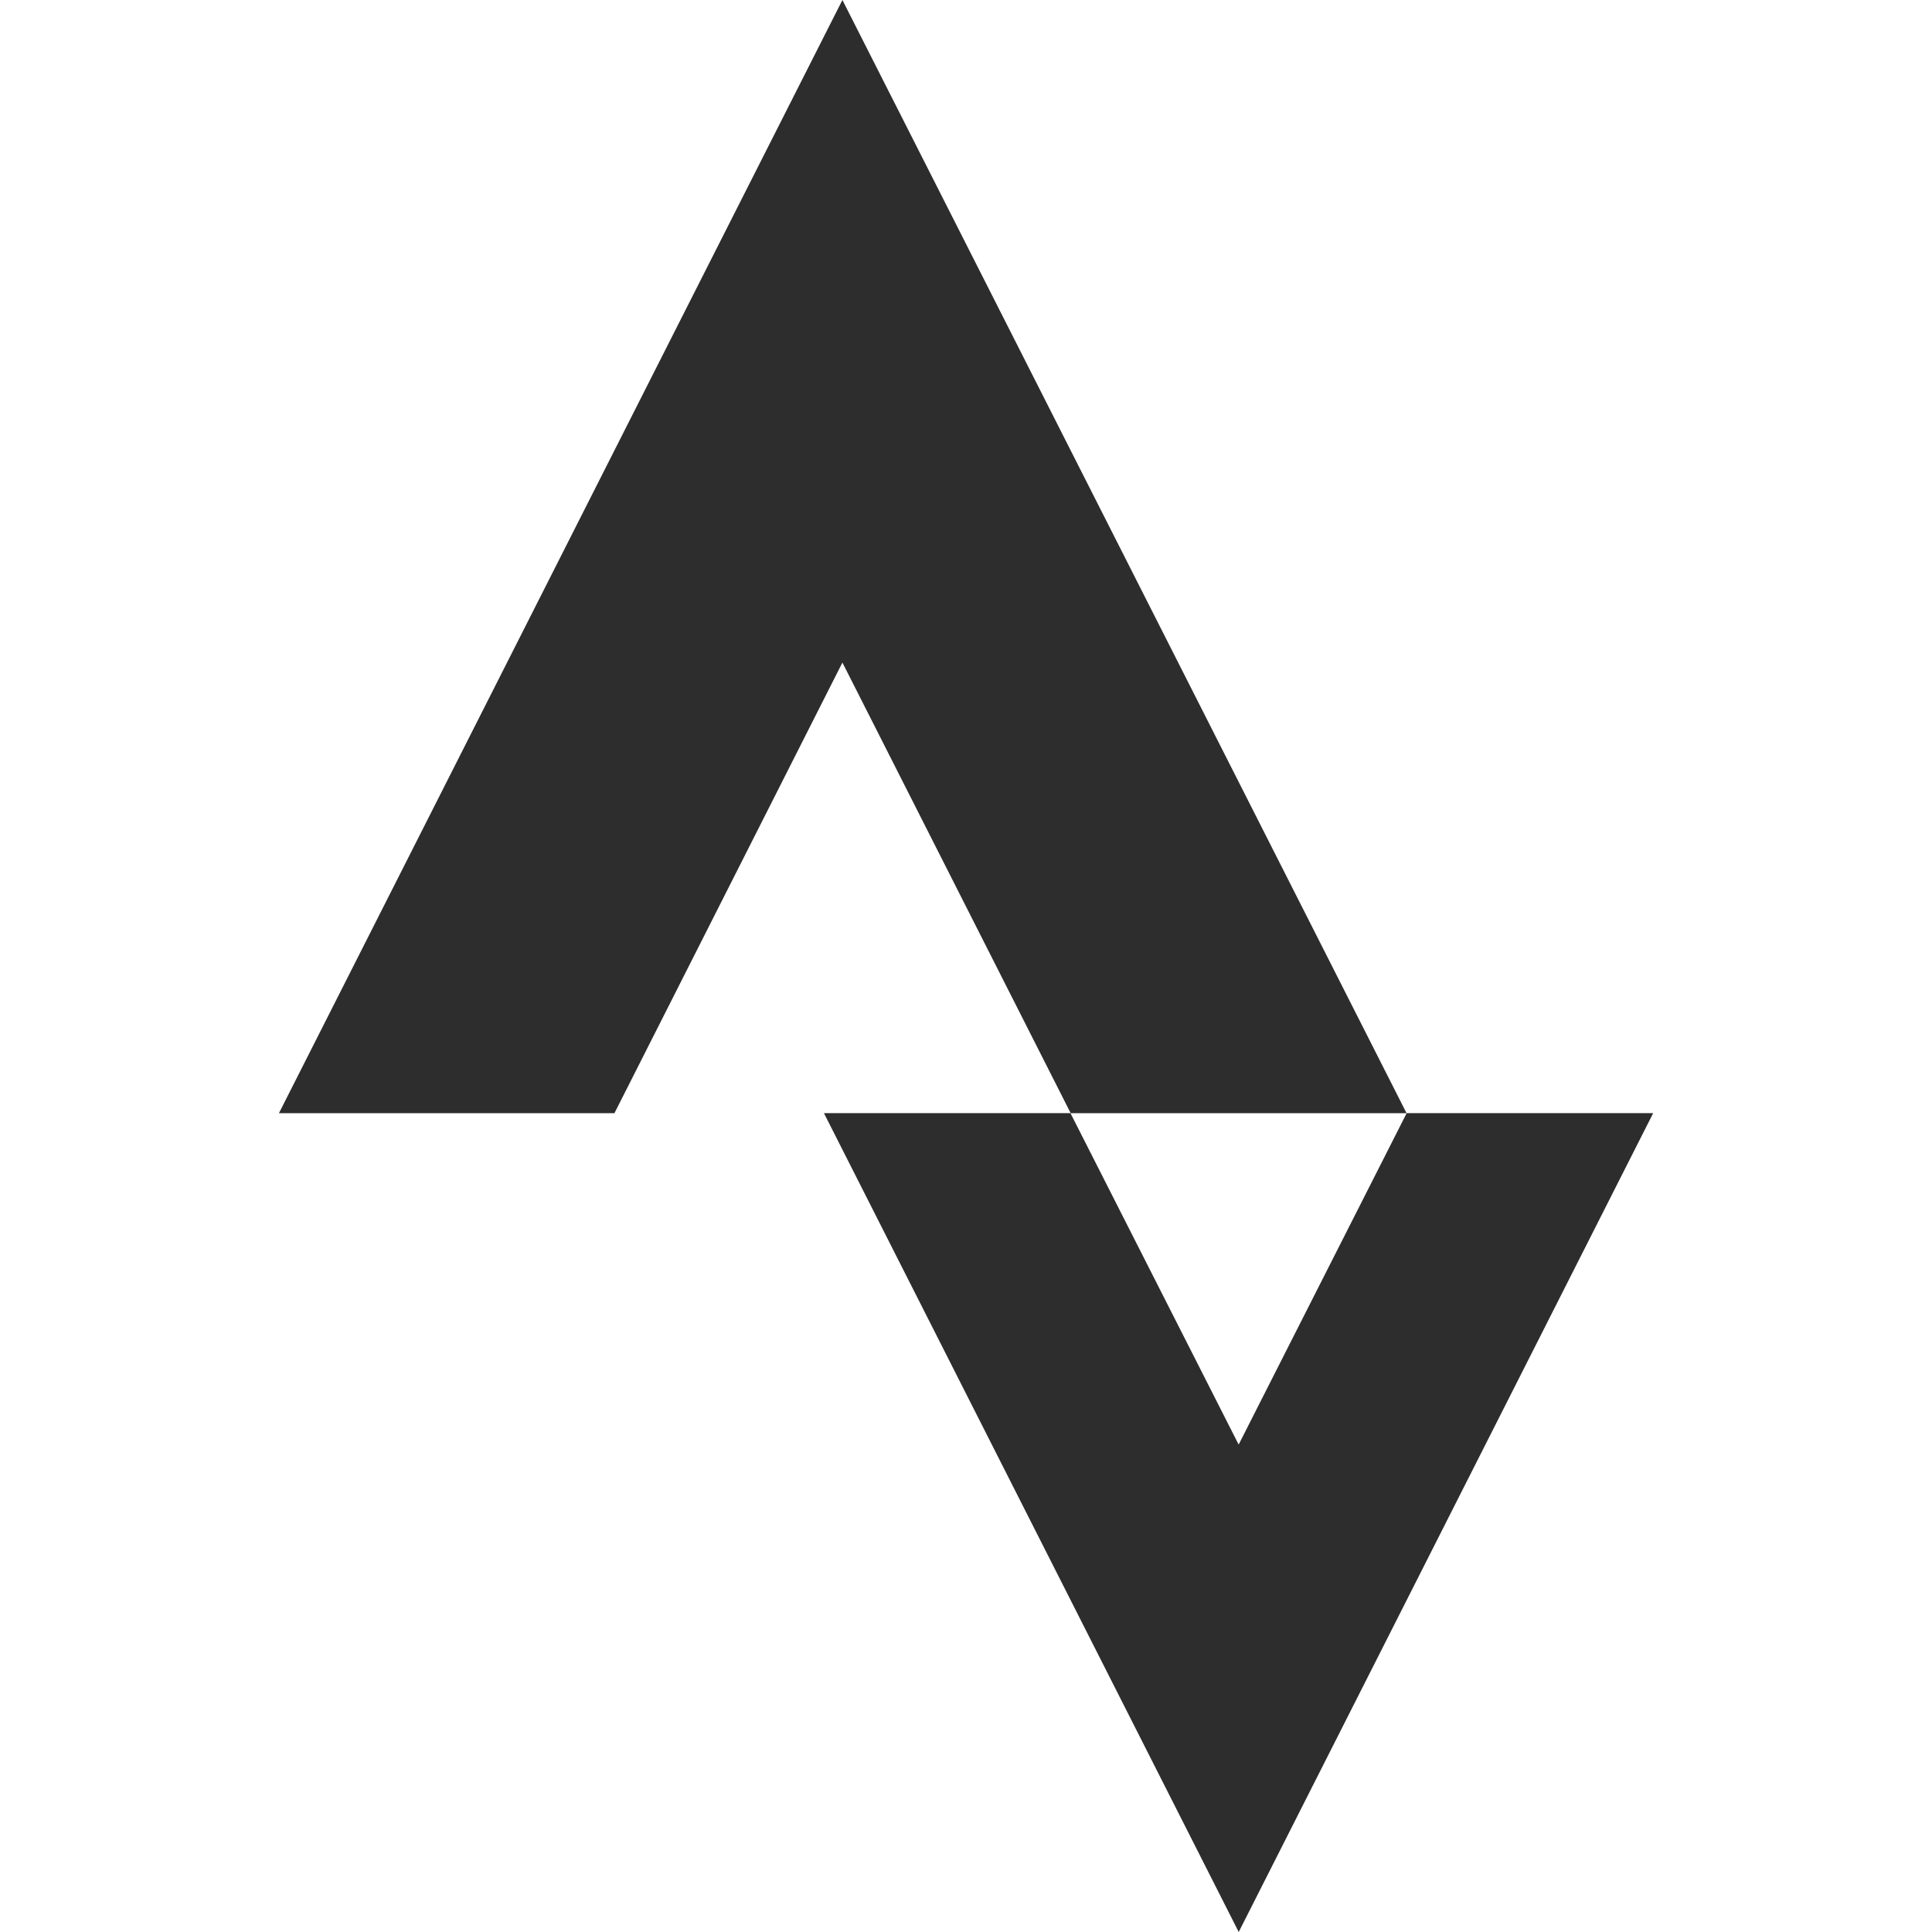
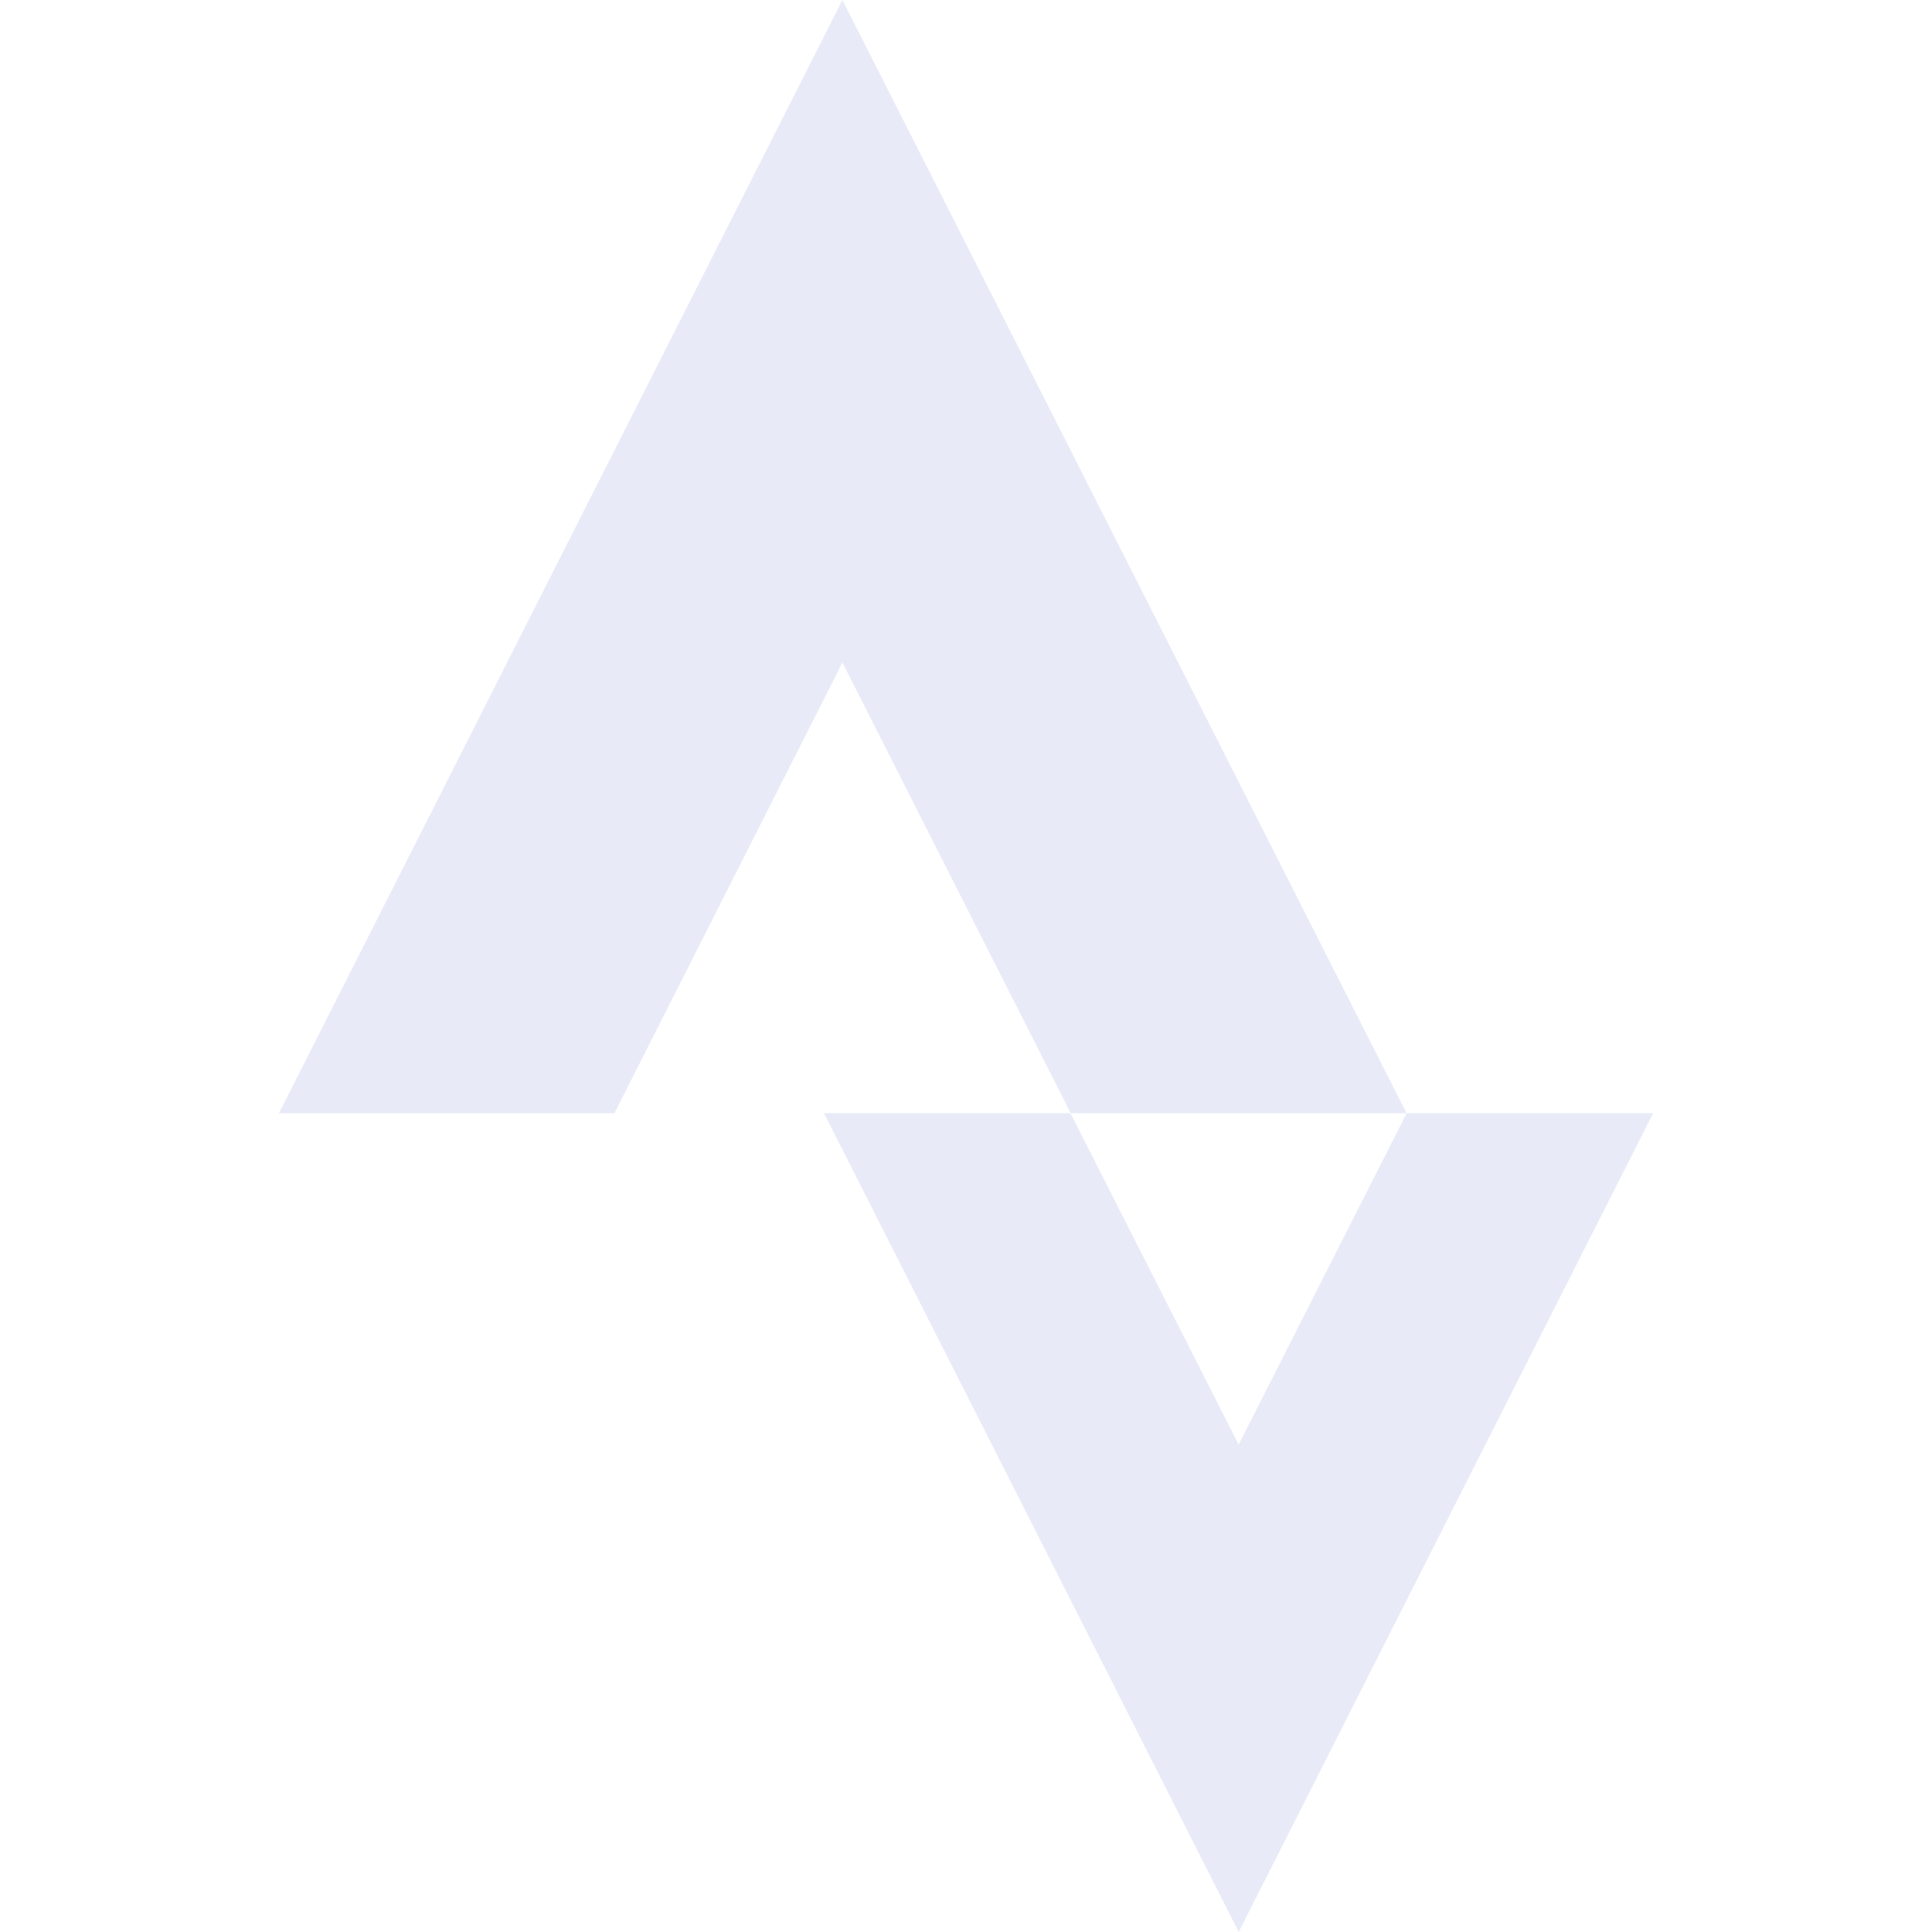
<svg xmlns="http://www.w3.org/2000/svg" fill="#000000" width="800px" height="800px" viewBox="0 0 32 32" version="1.1" id="svg4">
  <defs id="defs8" />
-   <path d="M20.516 23.927l-2.786-5.49h-4.083l6.87 13.563 6.865-13.563h-4.083zM13.953 10.974l3.781 7.464h5.563l-9.344-18.438-9.333 18.438h5.557z" id="path2" style="fill:#2d2d2d;fill-opacity:1" />
+   <path d="M20.516 23.927l-2.786-5.49h-4.083l6.87 13.563 6.865-13.563h-4.083zM13.953 10.974l3.781 7.464h5.563l-9.344-18.438-9.333 18.438h5.557z" id="path2" style="fill:#e8ebf7;fill-opacity:1" />
</svg>
